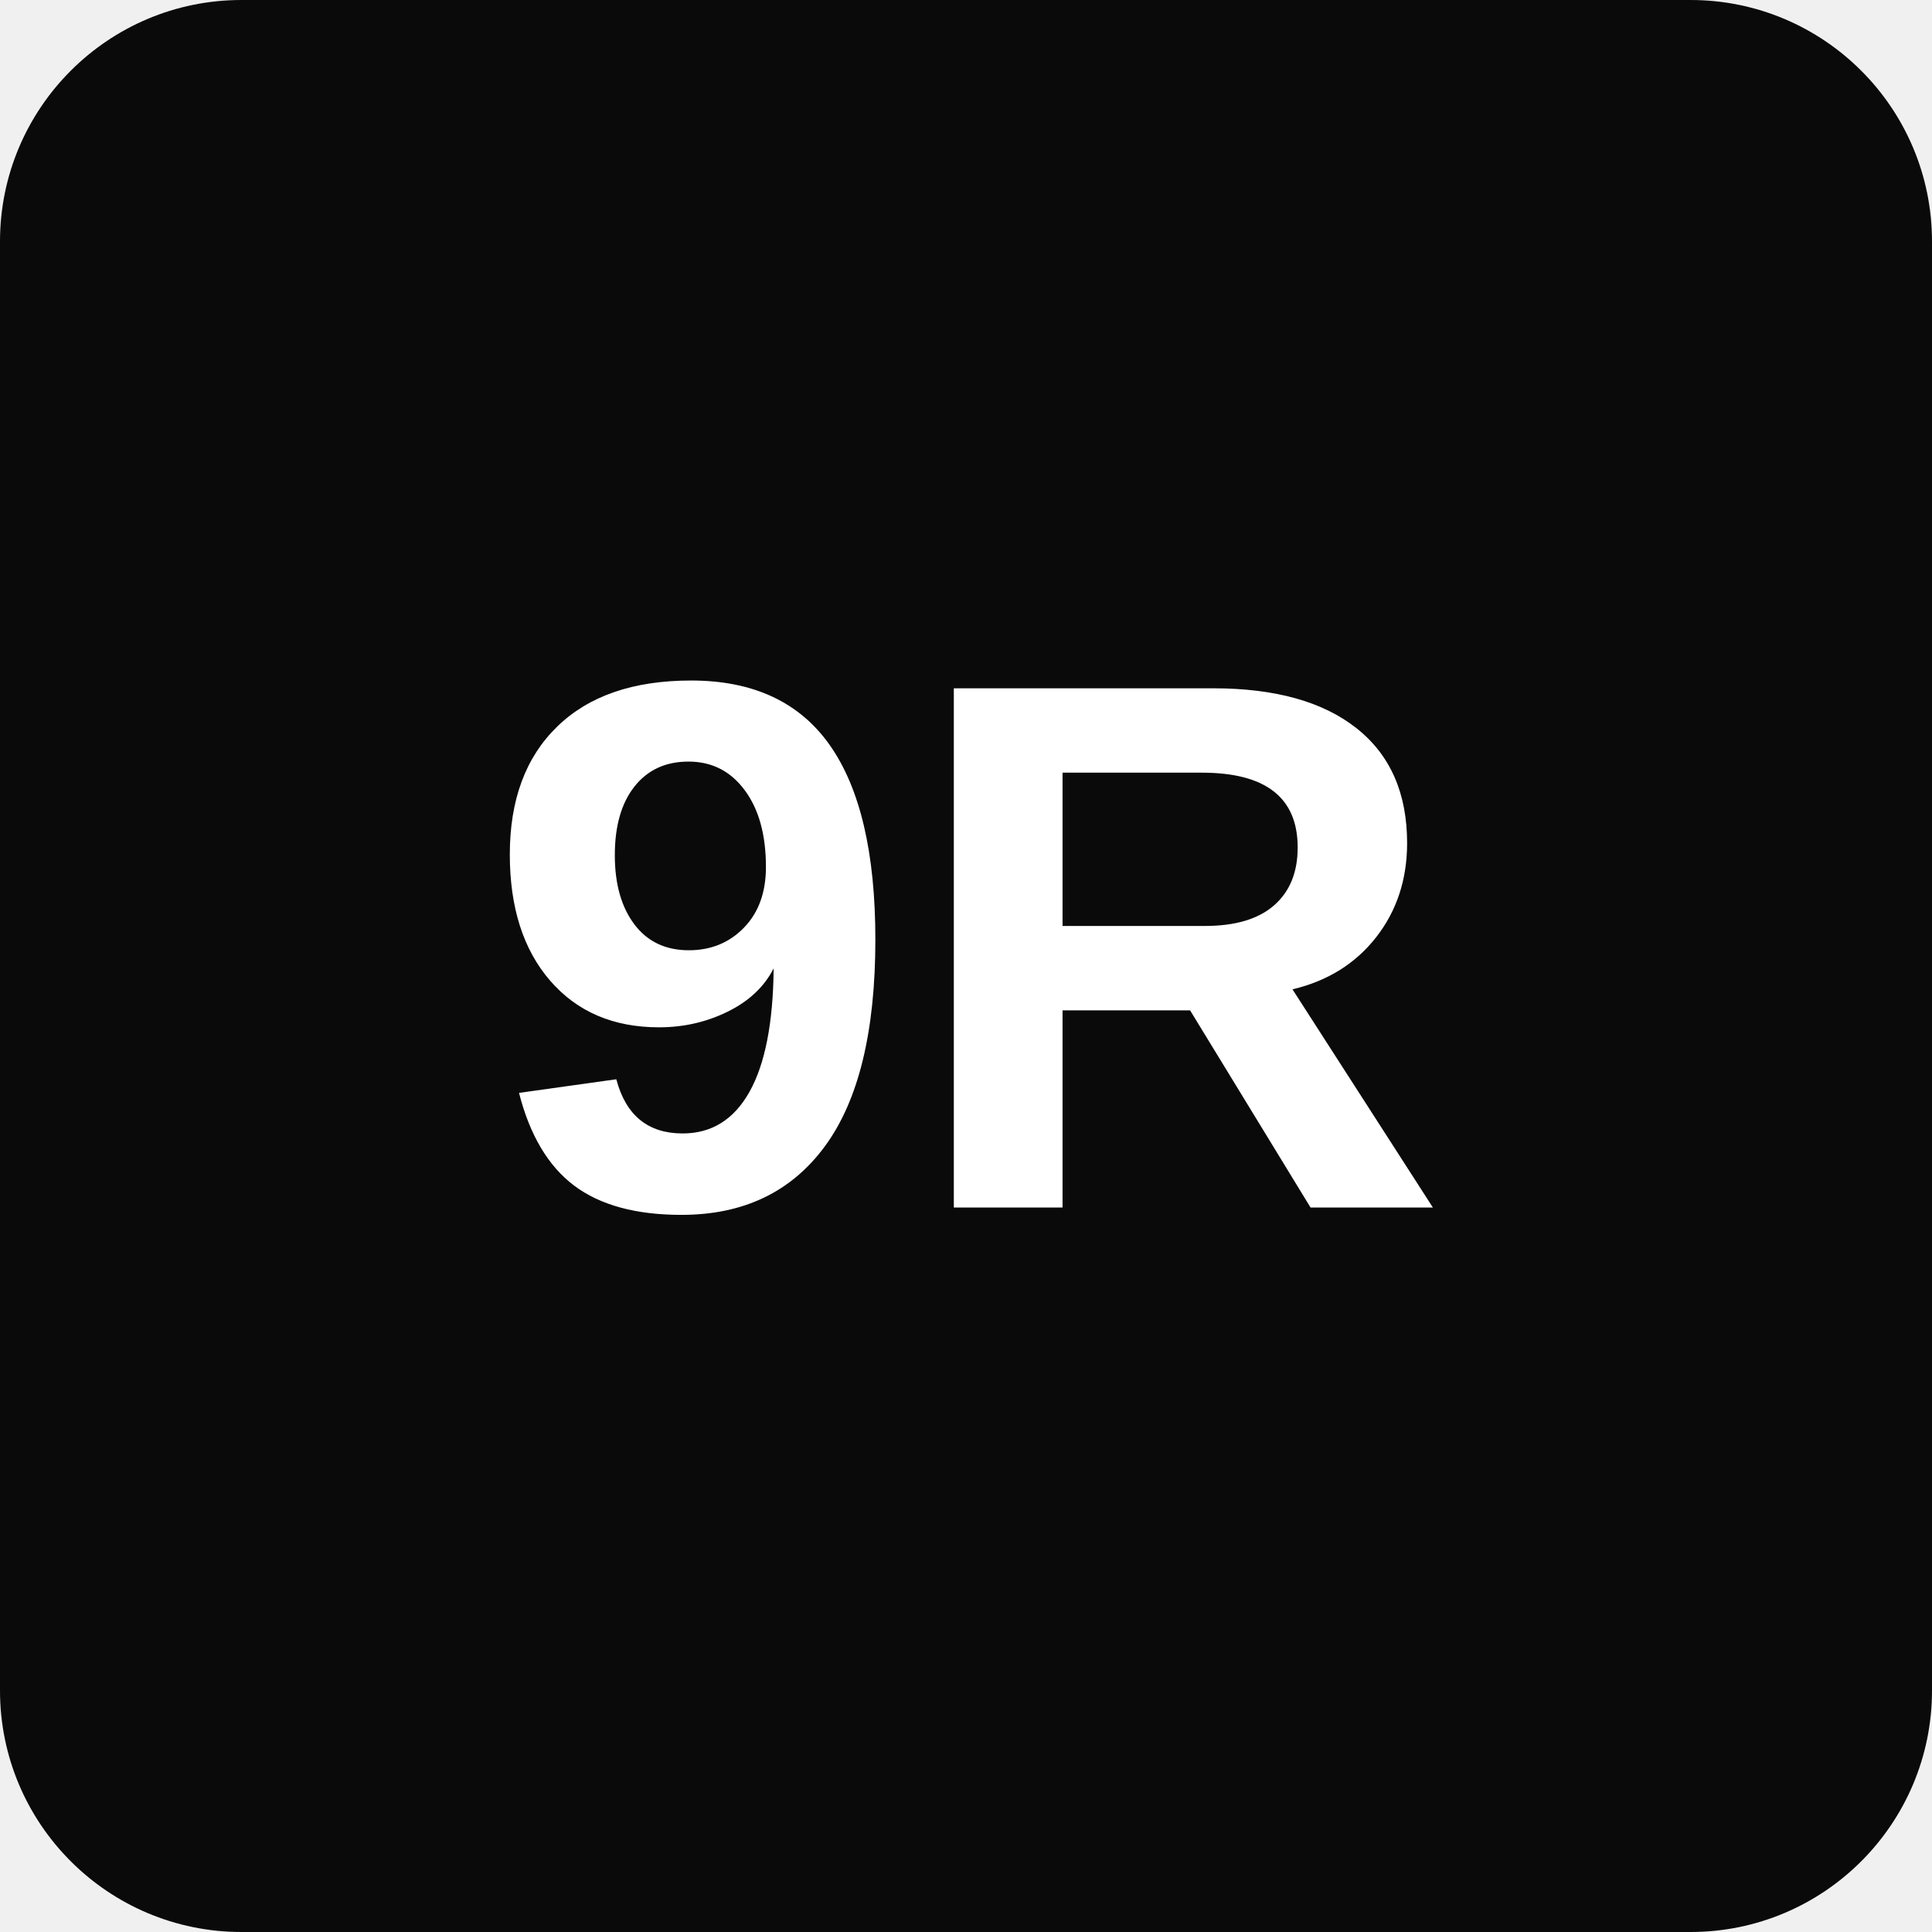
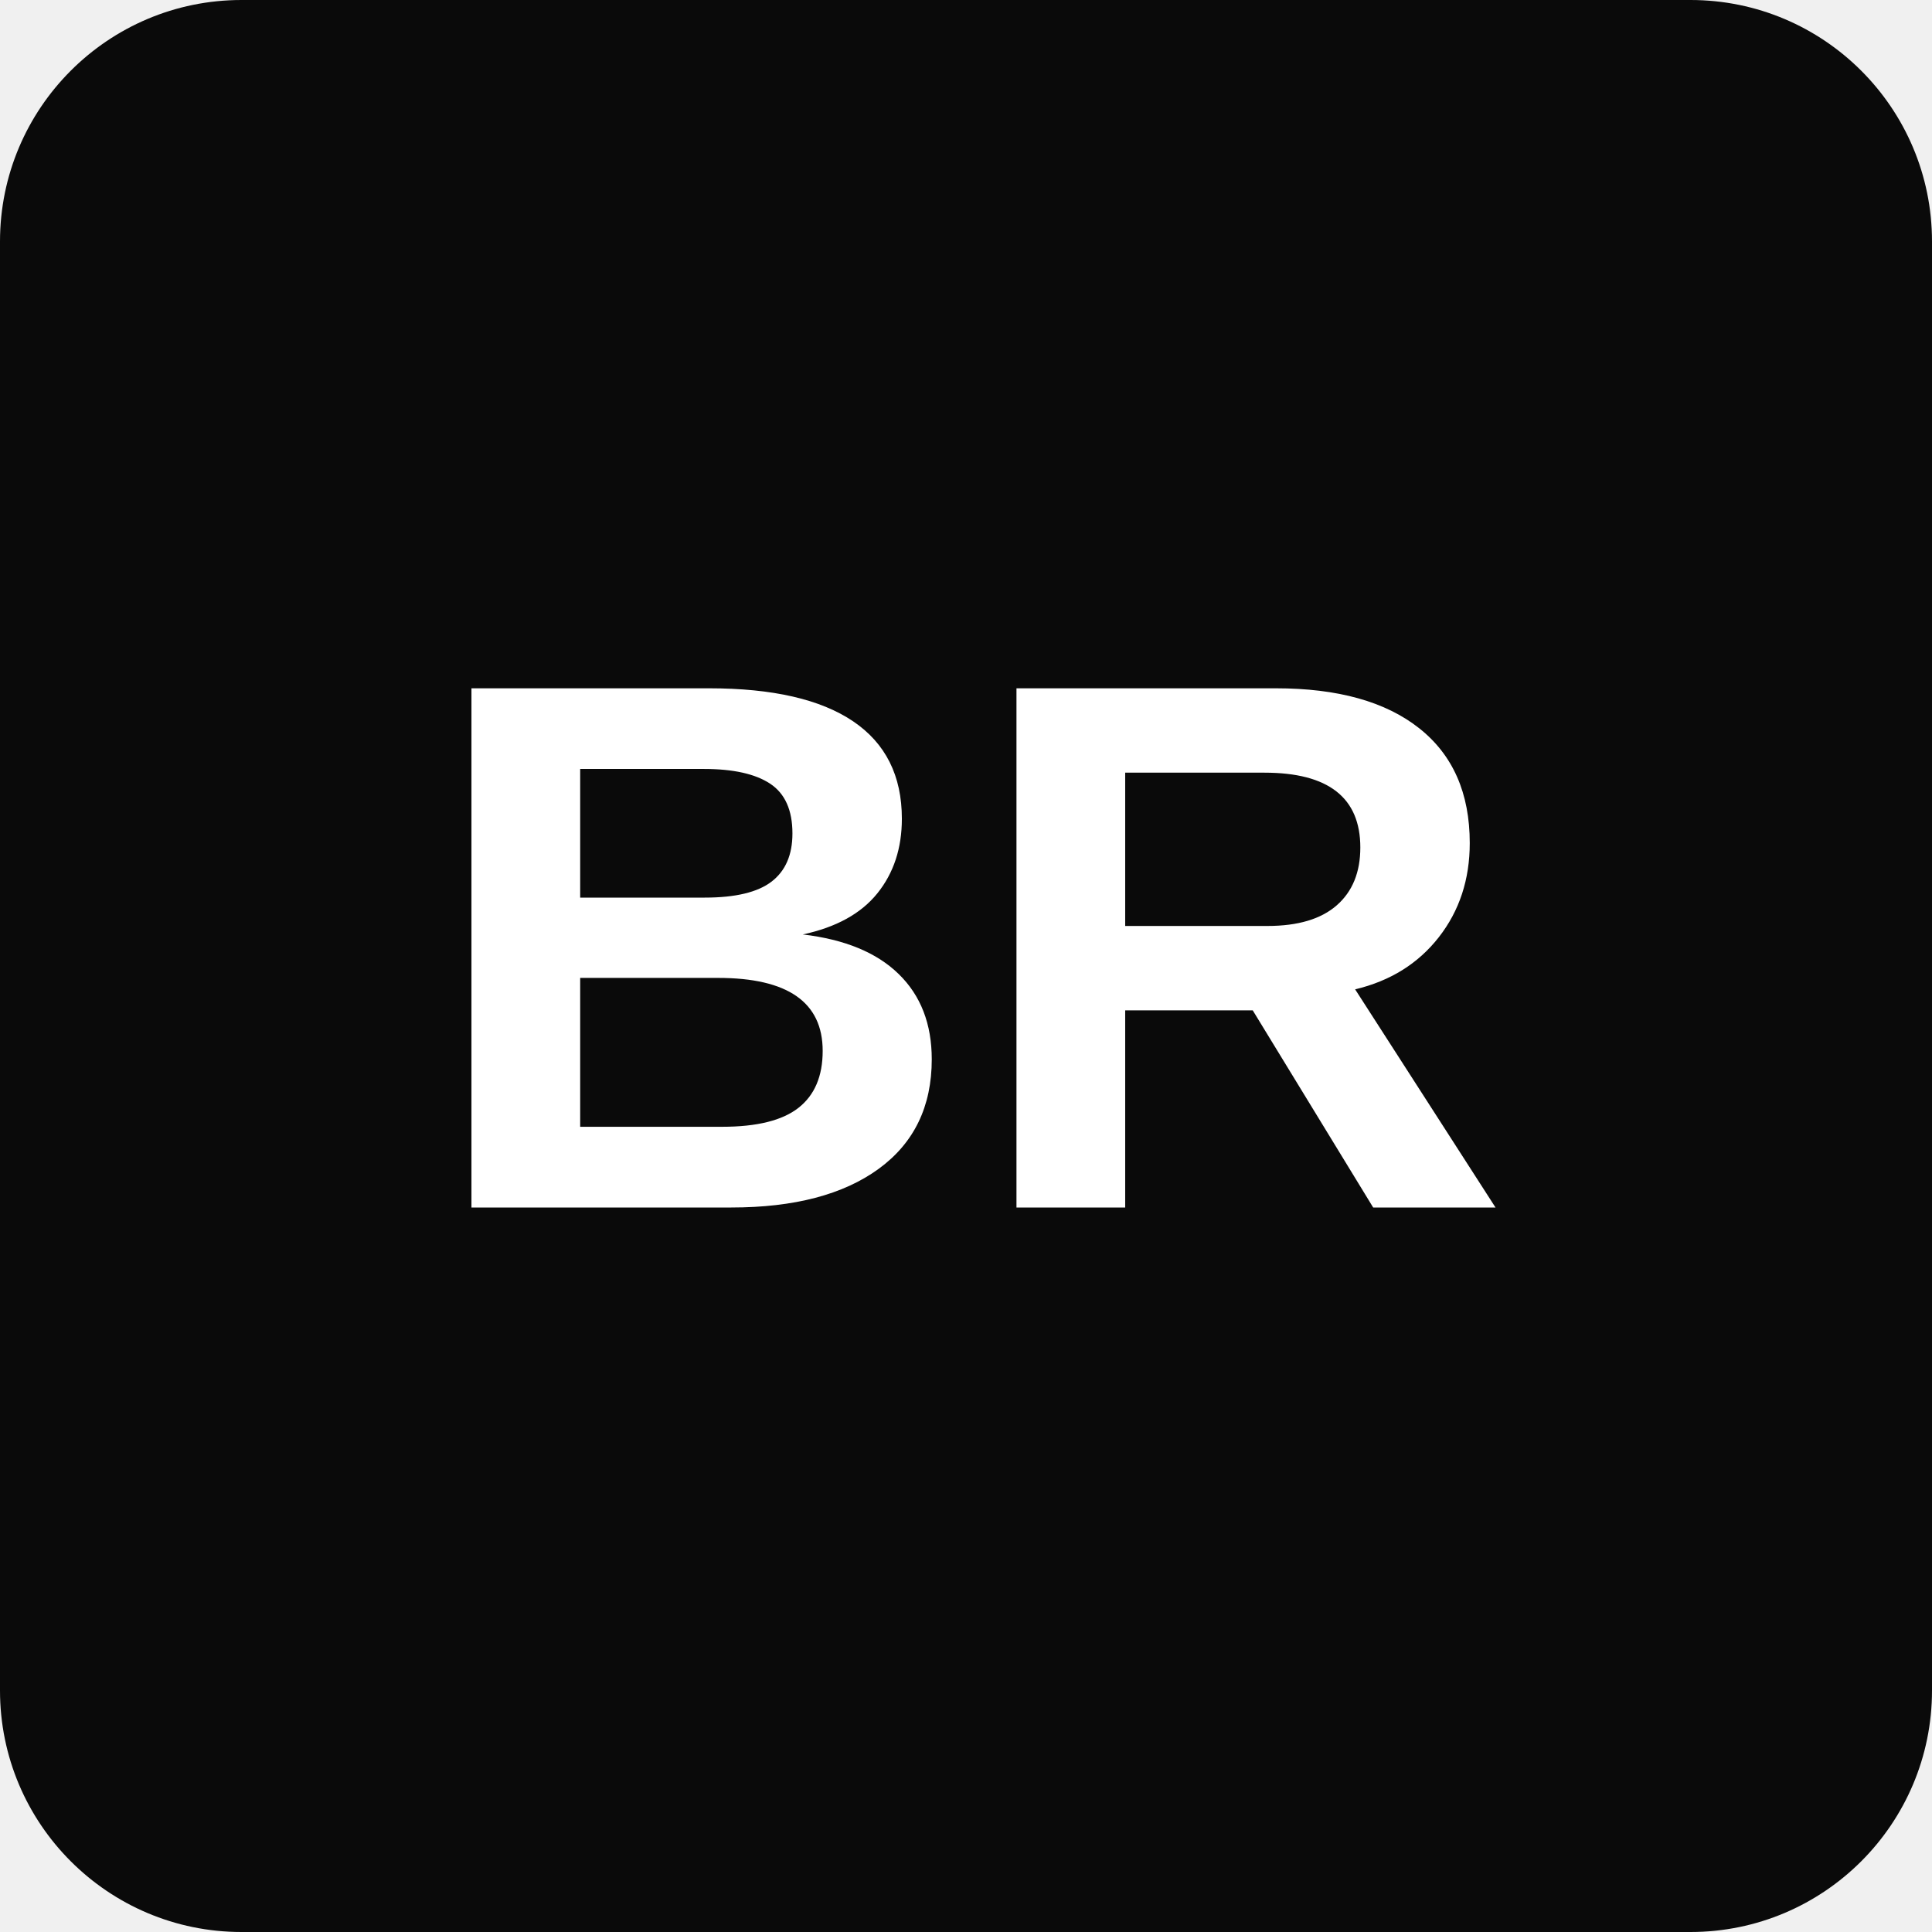
<svg xmlns="http://www.w3.org/2000/svg" width="512" height="512" viewBox="0 0 512 512">
  <rect width="512" height="512" rx="64" fill="#0a0a0a" />
-   <text x="256" y="320" font-family="Arial, sans-serif" font-size="200" font-weight="bold" fill="#ffffff" text-anchor="middle">9R</text>
+   <text x="256" y="320" font-family="Arial, sans-serif" font-size="200" font-weight="bold" fill="#ffffff" text-anchor="middle">BR</text>
</svg>
